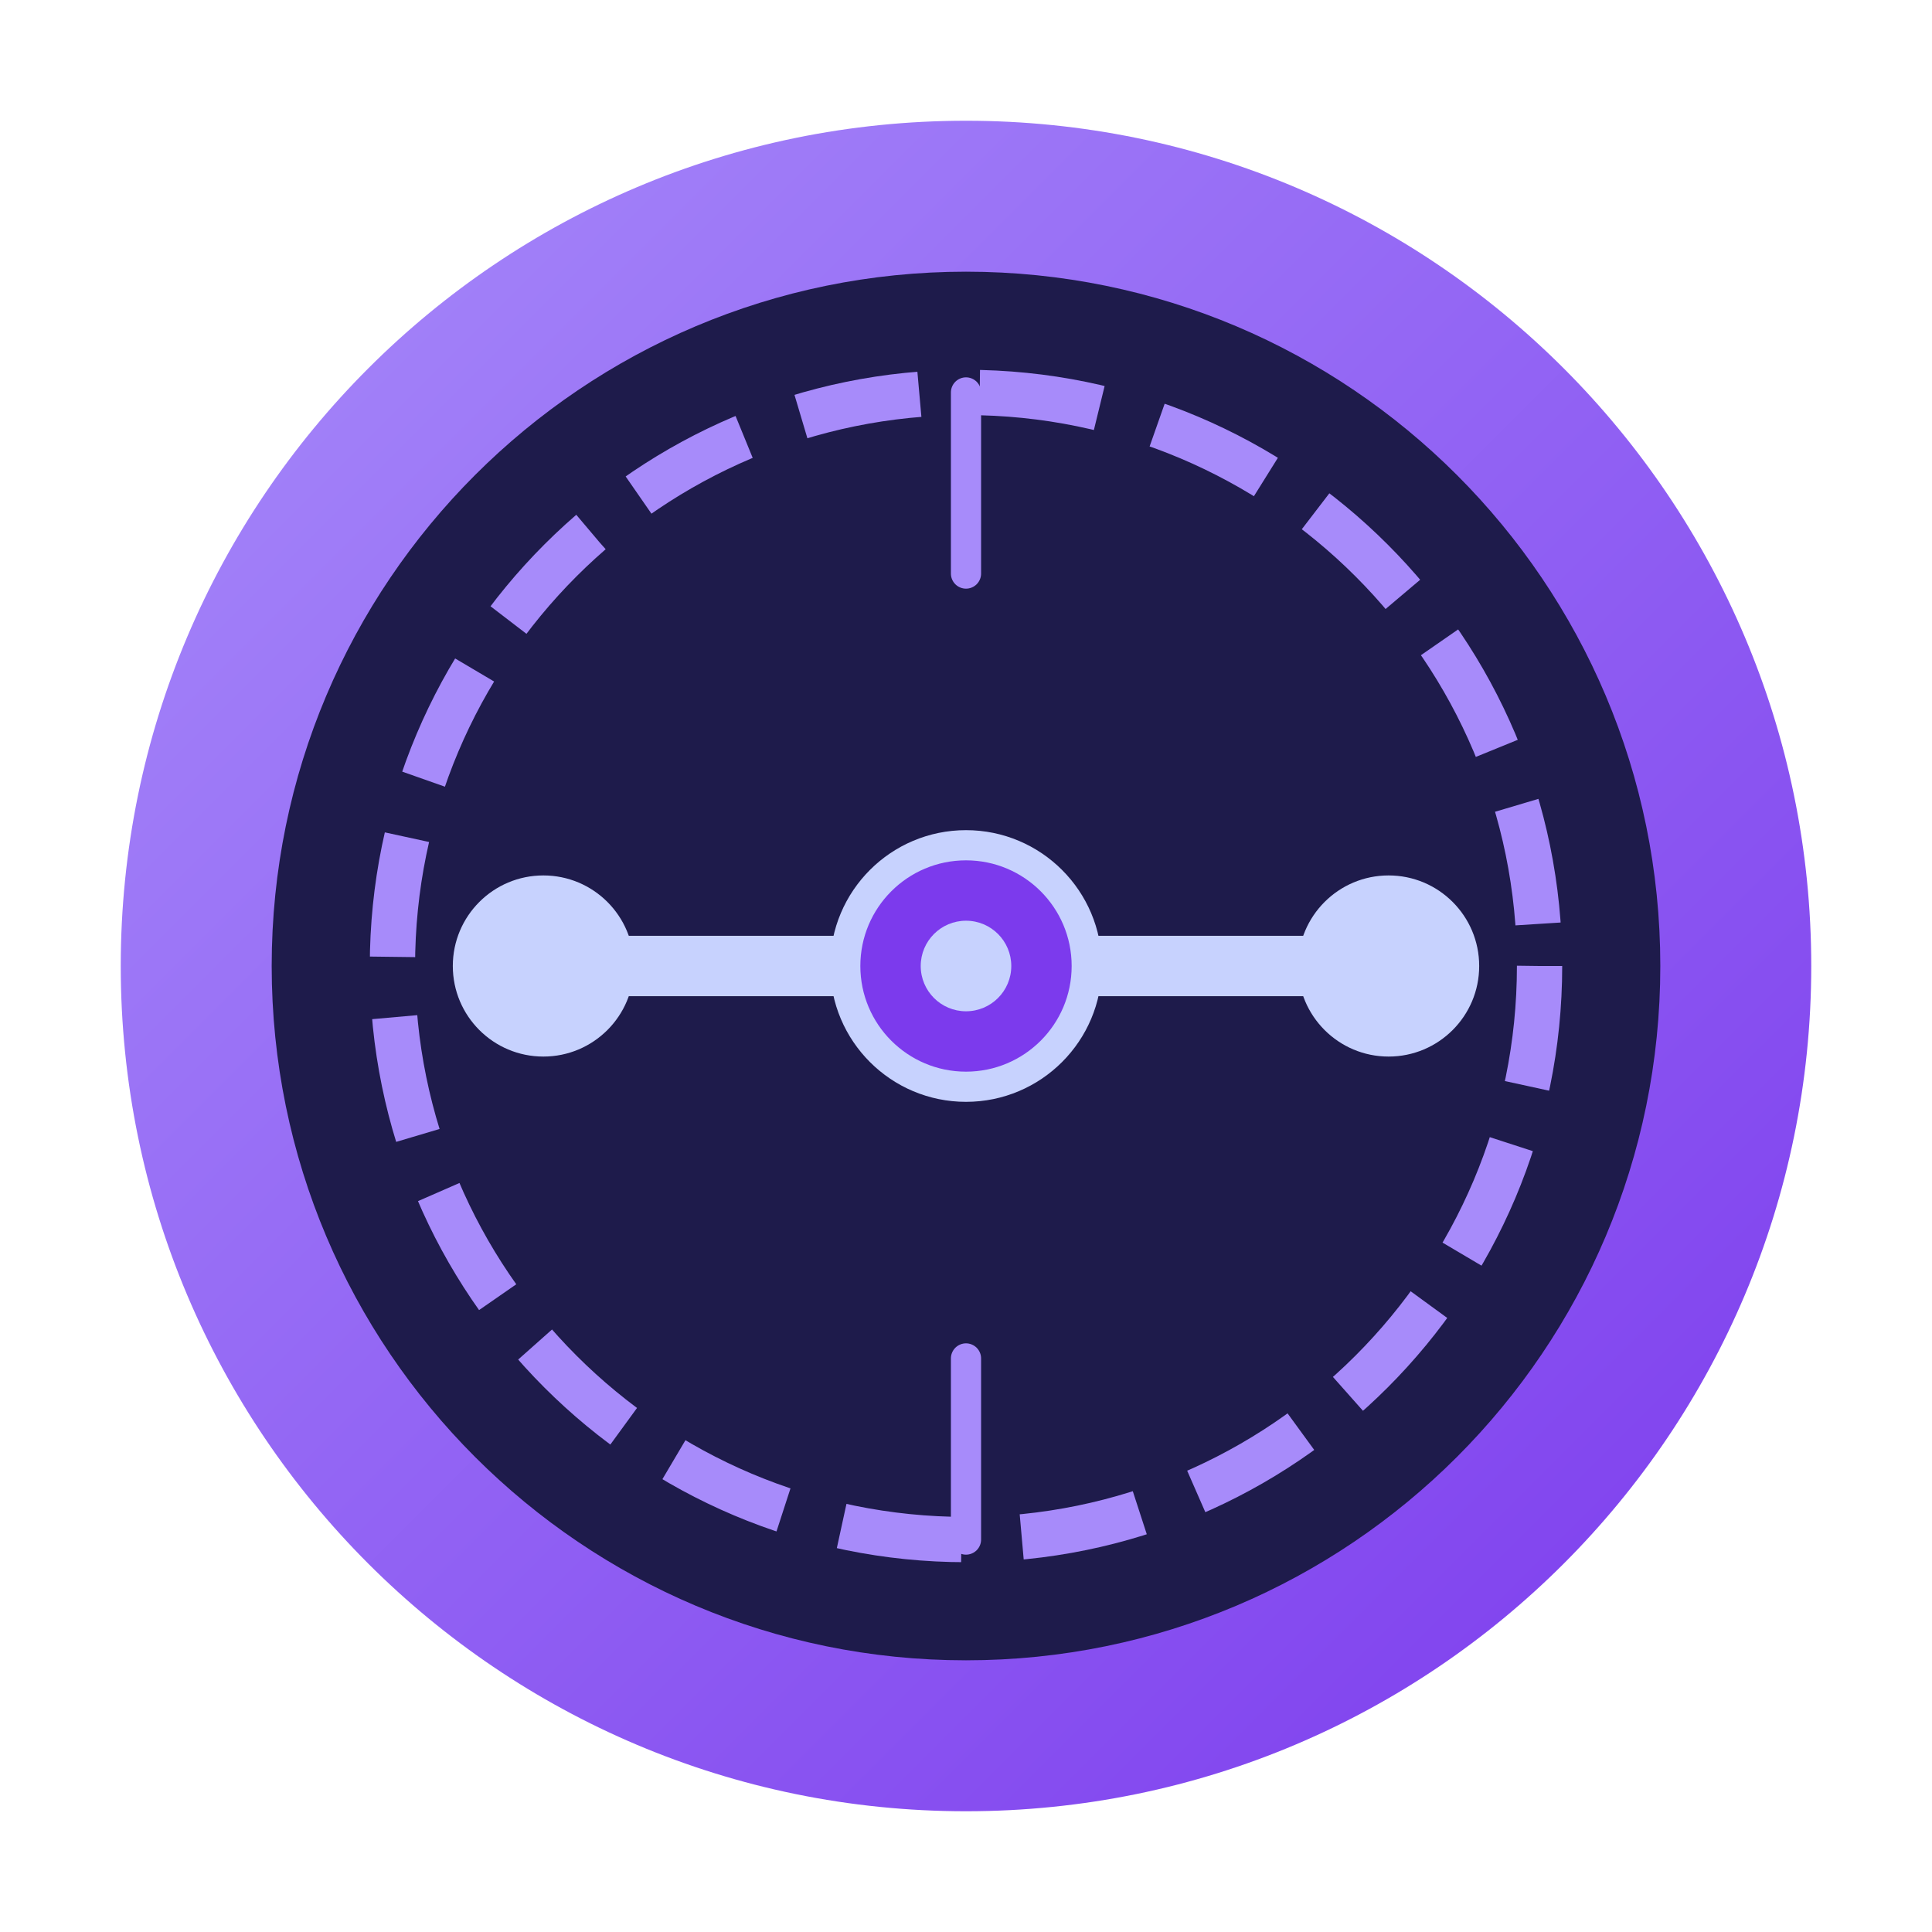
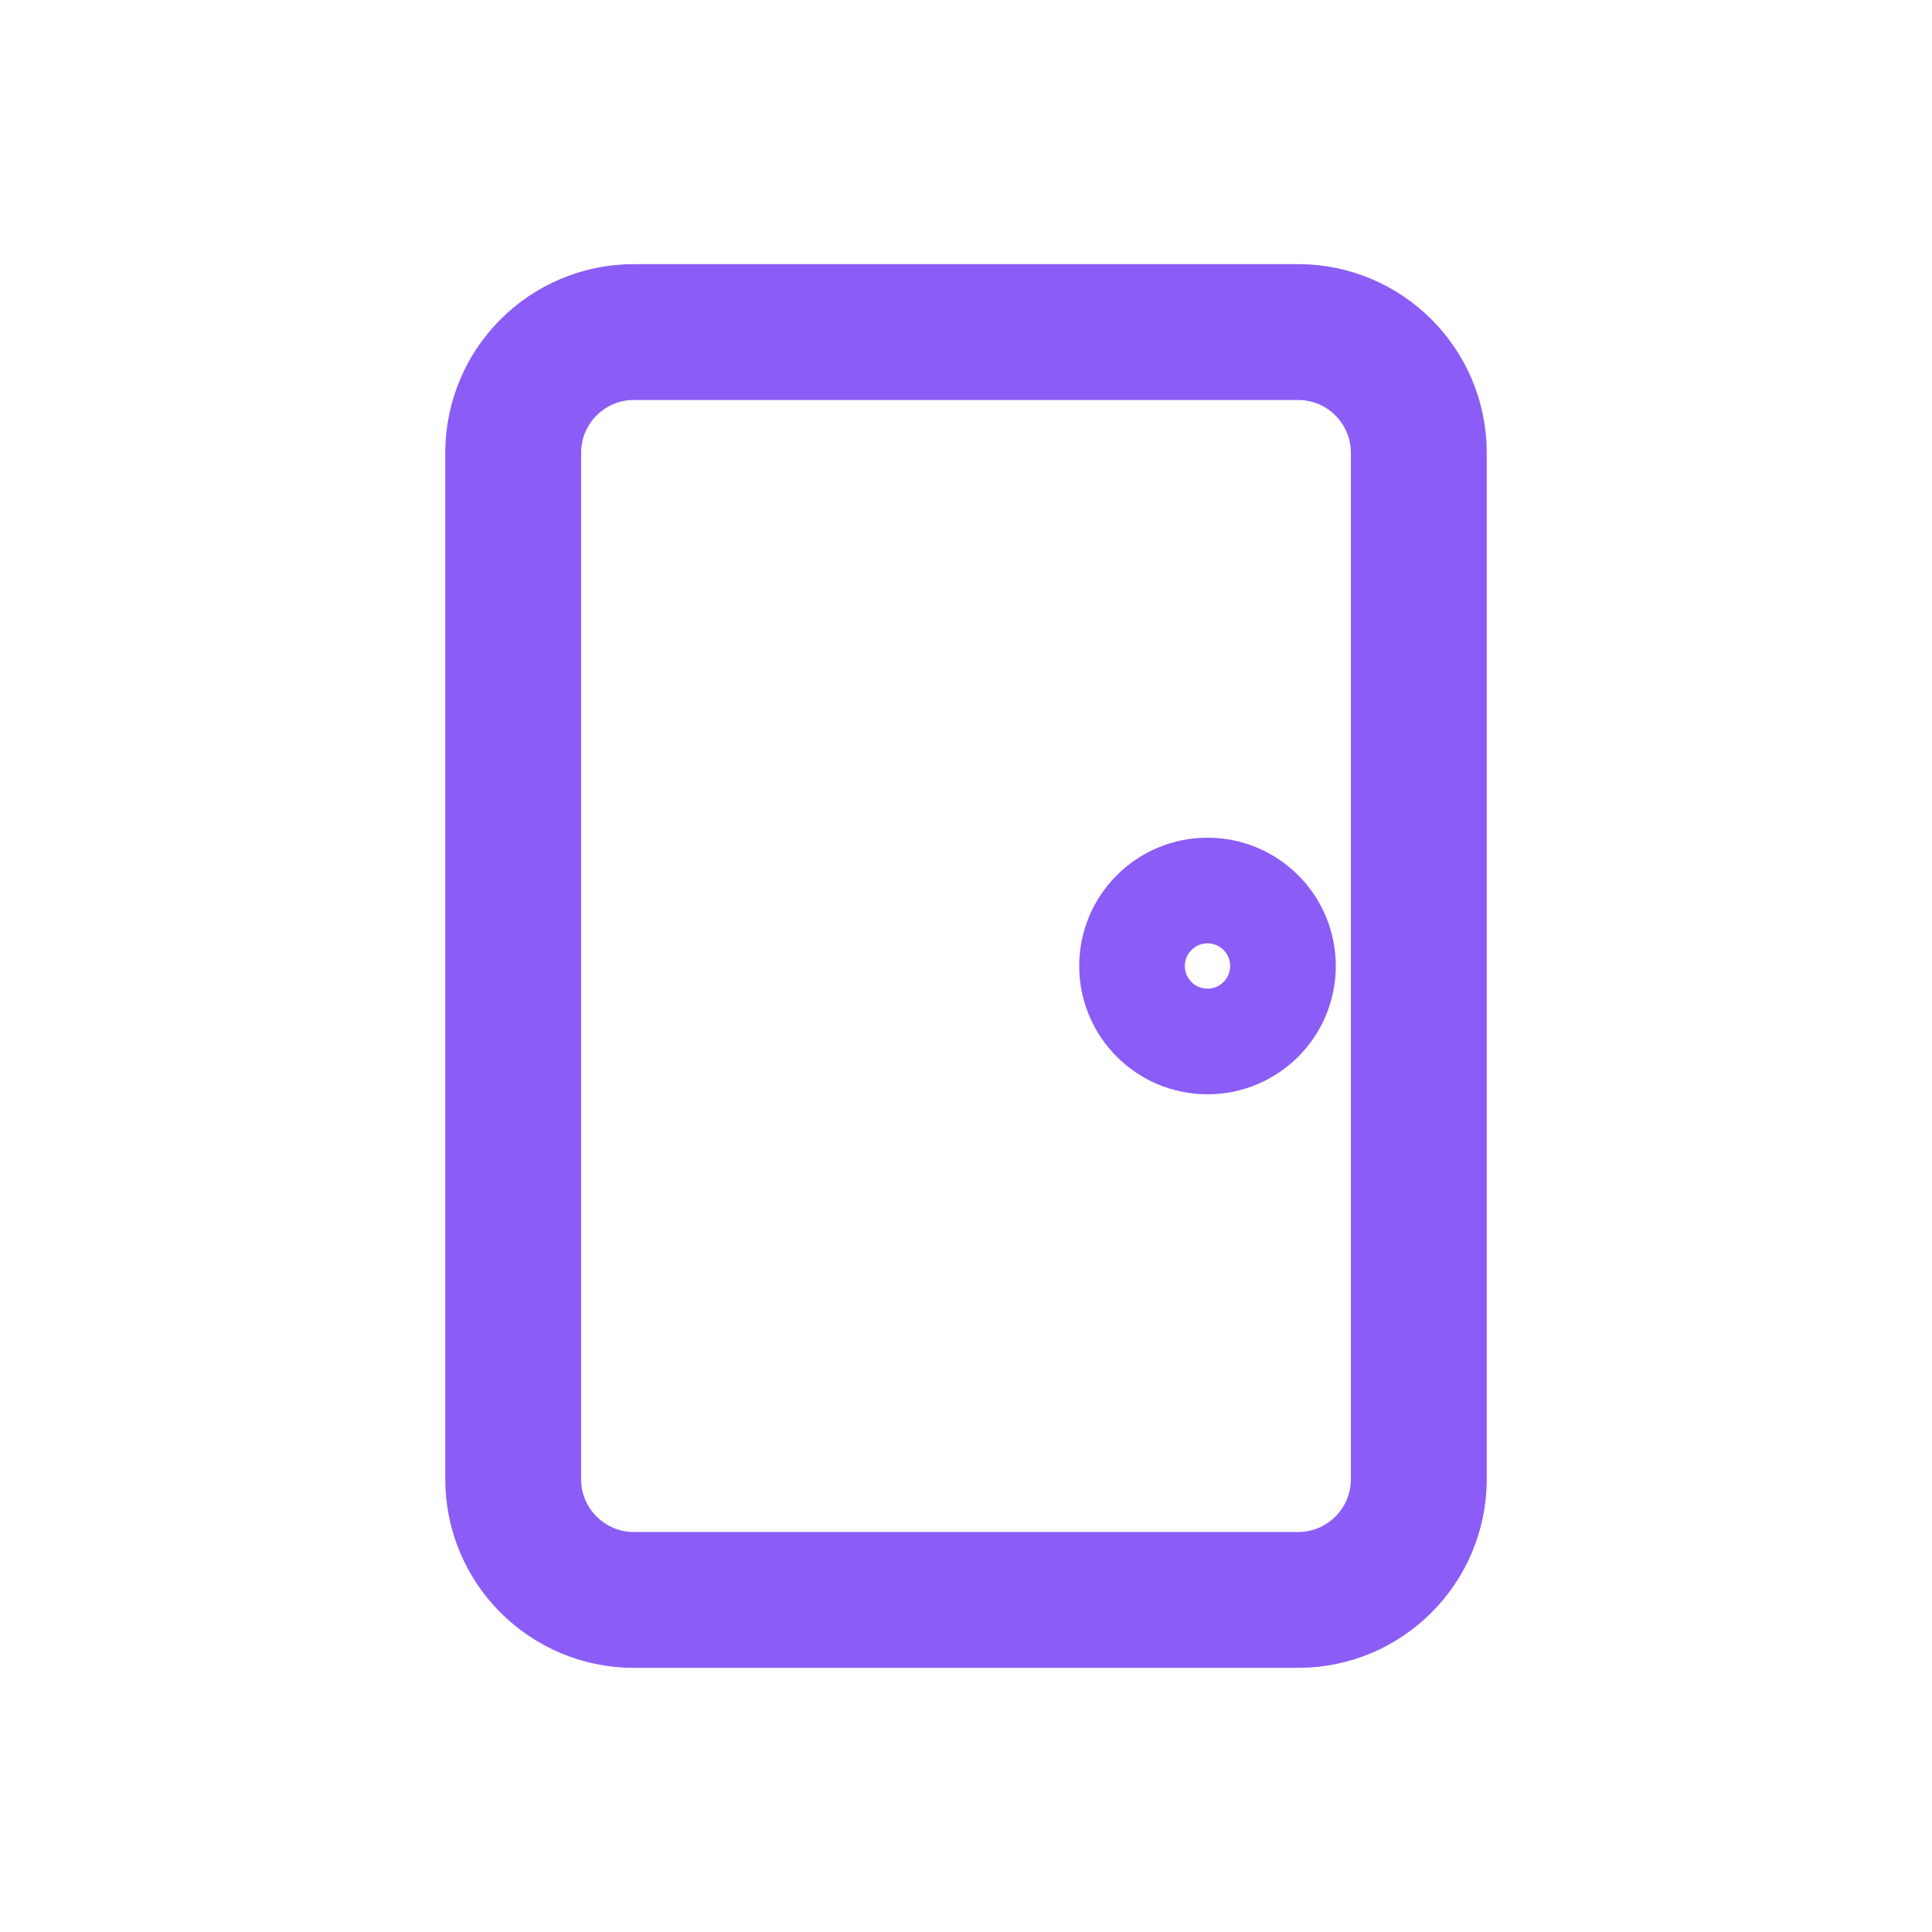
<svg xmlns="http://www.w3.org/2000/svg" viewBox="0 0 128 128" width="128" height="128">
-   <defs>
-     <linearGradient id="vault-grad" x1="0%" y1="0%" x2="100%" y2="100%">
-       <stop offset="0%" stop-color="#a78bfa" />
-       <stop offset="100%" stop-color="#7c3aed" />
-     </linearGradient>
-   </defs>
-   <circle cx="64" cy="64" r="56" fill="url(#vault-grad)" />
-   <circle cx="64" cy="64" r="46" fill="#1e1b4b" />
-   <circle cx="64" cy="64" r="38" fill="none" stroke="#a78bfa" stroke-width="3" stroke-dasharray="8 4" />
-   <line x1="36" y1="64" x2="92" y2="64" stroke="#c7d2fe" stroke-width="4" stroke-linecap="round" />
-   <circle cx="36" cy="64" r="6" fill="#c7d2fe" />
-   <circle cx="92" cy="64" r="6" fill="#c7d2fe" />
-   <circle cx="64" cy="64" r="8" fill="#7c3aed" stroke="#c7d2fe" stroke-width="2" />
-   <circle cx="64" cy="64" r="3" fill="#c7d2fe" />
-   <line x1="64" y1="26" x2="64" y2="38" stroke="#a78bfa" stroke-width="2" stroke-linecap="round" />
-   <line x1="64" y1="90" x2="64" y2="102" stroke="#a78bfa" stroke-width="2" stroke-linecap="round" />
-   <line x1="26" y1="64" x2="38" y2="64" stroke="#a78bfa" stroke-width="2" stroke-linecap="round" opacity="0" />
-   <line x1="90" y1="64" x2="102" y2="64" stroke="#a78bfa" stroke-width="2" stroke-linecap="round" opacity="0" />
+   <circle cx="64" cy="64" r="56" fill="none" />
+   <rect x="34" y="22" width="60" height="84" rx="8" fill="none" stroke="#8b5cf6" stroke-width="9" />
+   <circle cx="80" cy="64" r="5" fill="none" stroke="#8b5cf6" stroke-width="7" />
</svg>
